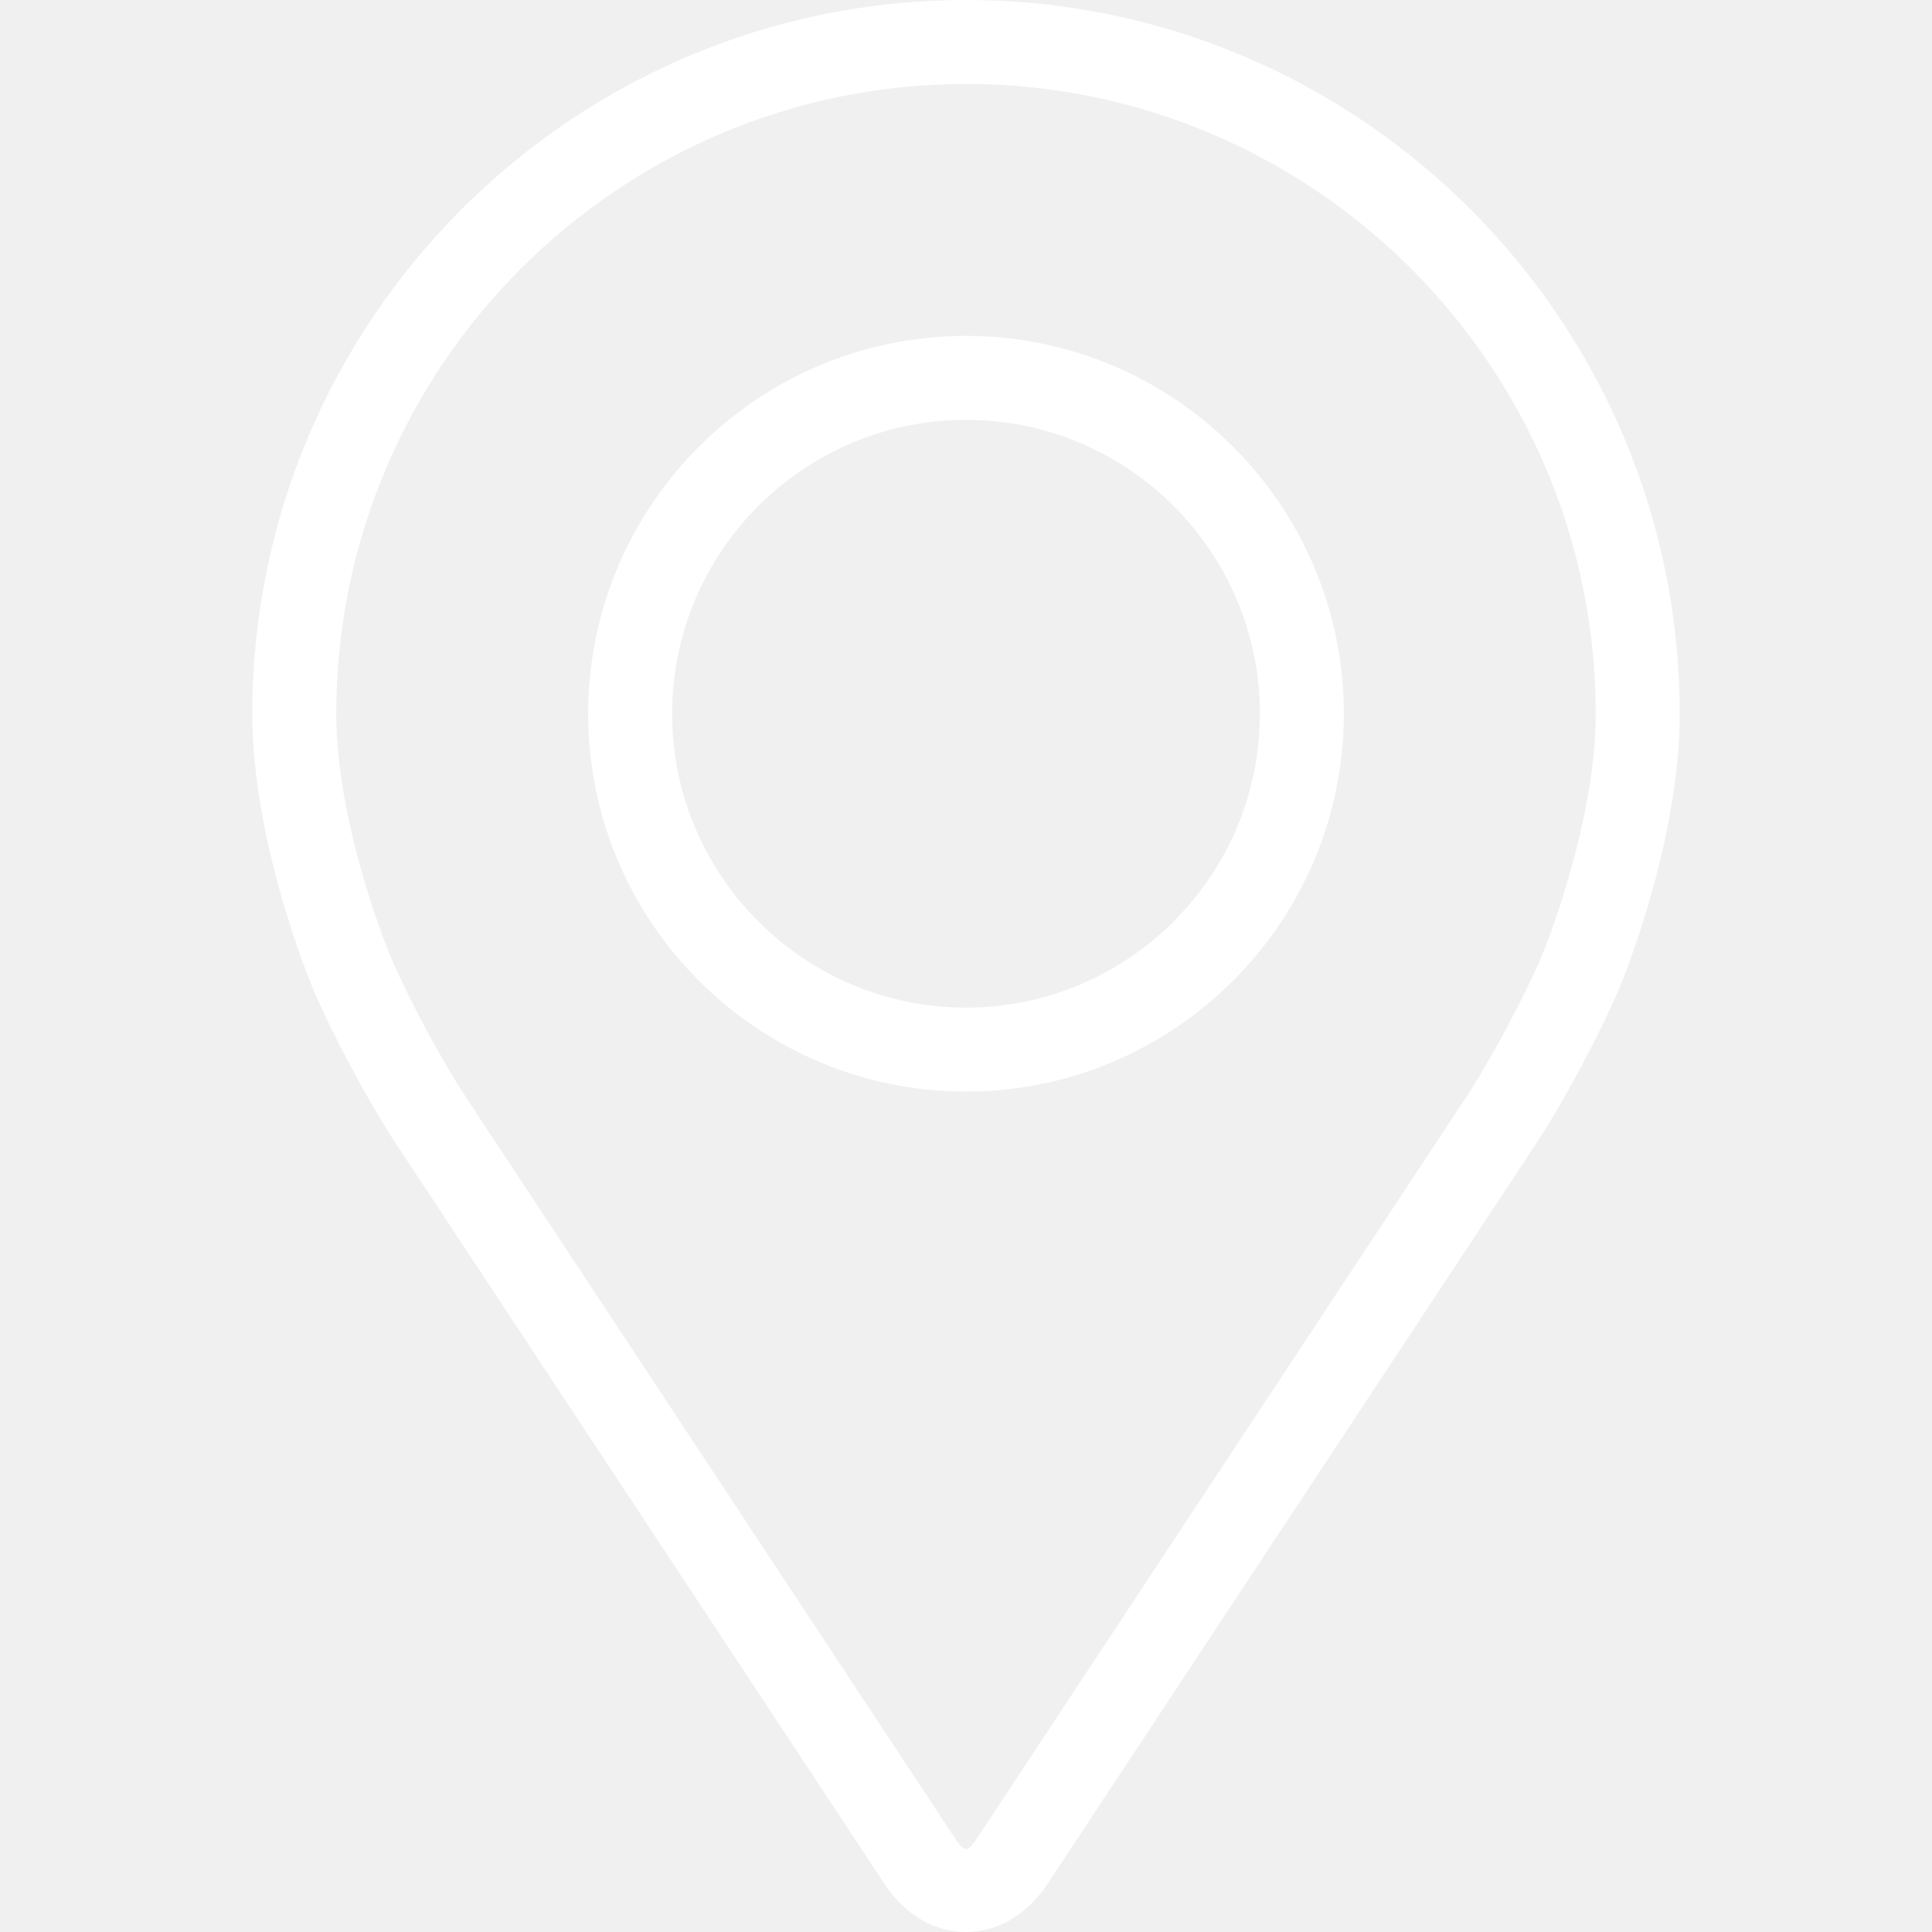
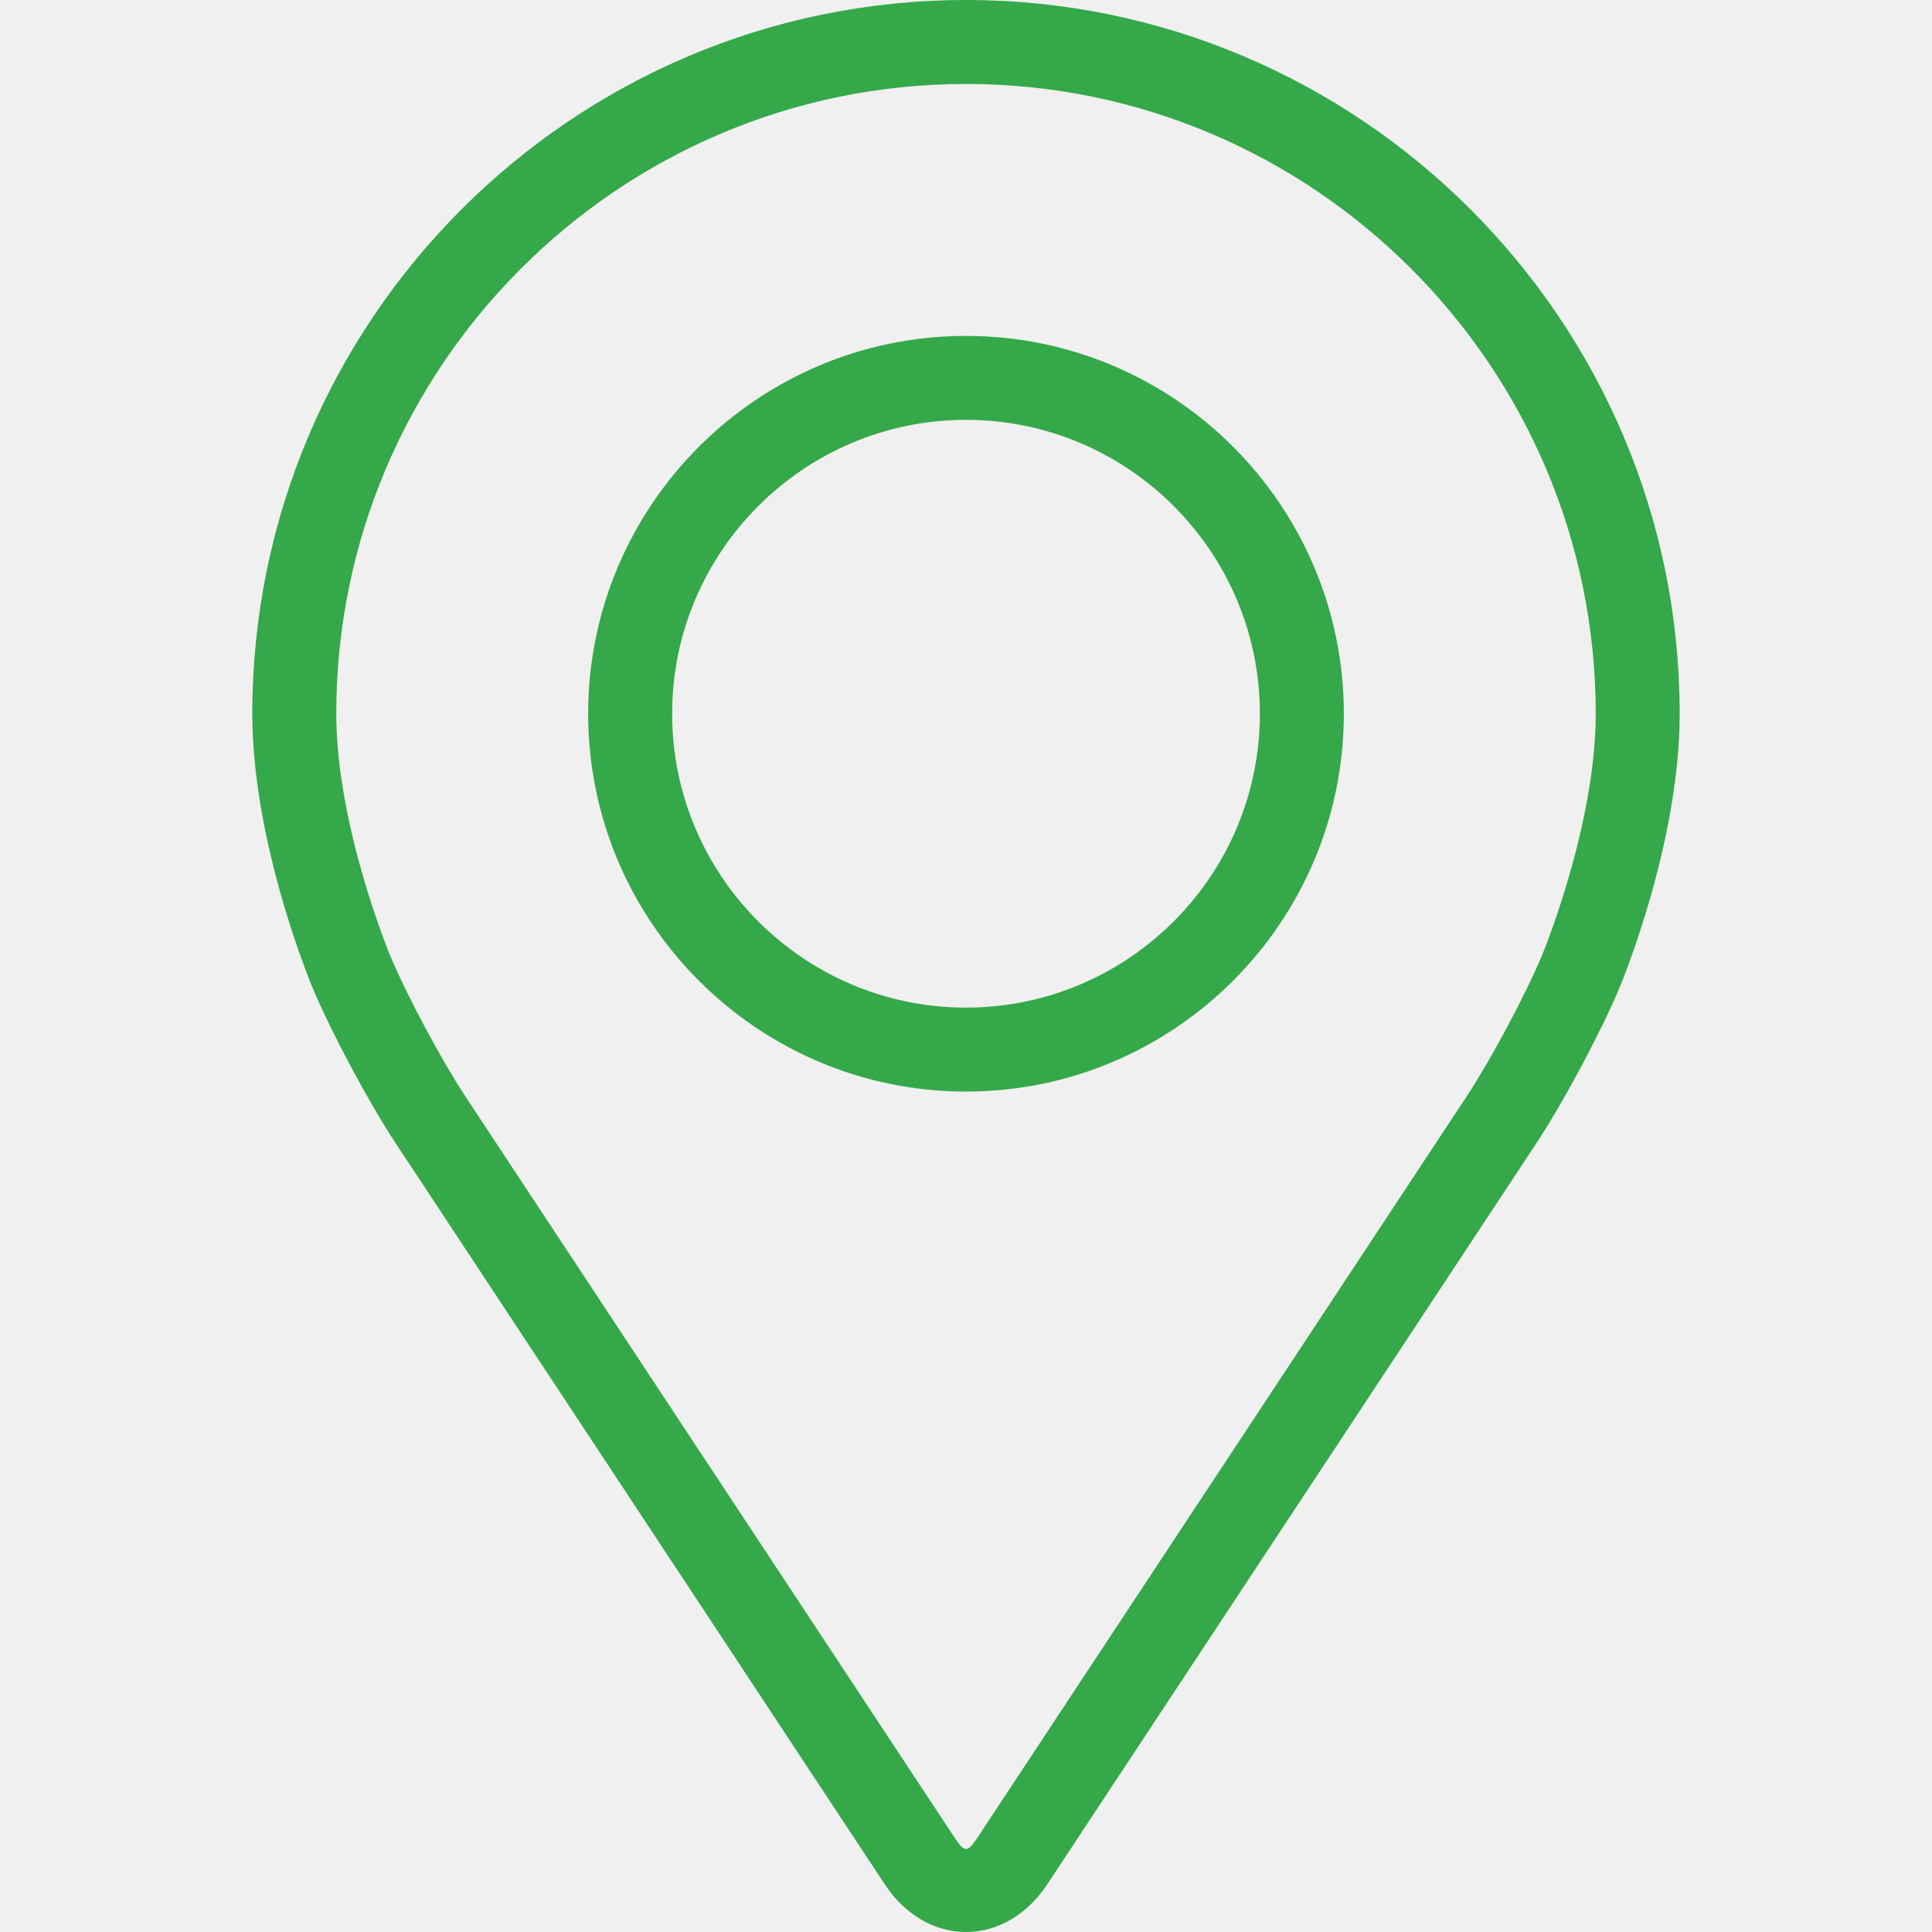
- <svg xmlns="http://www.w3.org/2000/svg" version="1.1" id="Capa_1" x="0px" y="0px" viewBox="0 0 368.16 368.16" style="enable-background:new 0 0 368.16 368.16;" xml:space="preserve" fill="#ffffff">
+ <svg xmlns="http://www.w3.org/2000/svg" version="1.1" id="Capa_1" x="0px" y="0px" viewBox="0 0 368.16 368.16" style="enable-background:new 0 0 368.16 368.16;" xml:space="preserve" fill="#35a84a">
  <g>
    <g>
      <g>
        <path d="M184.08,0c-74.992,0-136,61.008-136,136c0,24.688,11.072,51.24,11.536,52.36c3.576,8.488,10.632,21.672,15.72,29.4     l93.248,141.288c3.816,5.792,9.464,9.112,15.496,9.112s11.68-3.32,15.496-9.104l93.256-141.296     c5.096-7.728,12.144-20.912,15.72-29.4c0.464-1.112,11.528-27.664,11.528-52.36C320.08,61.008,259.072,0,184.08,0z      M293.8,182.152c-3.192,7.608-9.76,19.872-14.328,26.8l-93.256,141.296c-1.84,2.792-2.424,2.792-4.264,0L88.696,208.952     c-4.568-6.928-11.136-19.2-14.328-26.808C74.232,181.816,64.08,157.376,64.08,136c0-66.168,53.832-120,120-120     c66.168,0,120,53.832,120,120C304.08,157.408,293.904,181.912,293.8,182.152z" />
        <path d="M184.08,64.008c-39.704,0-72,32.304-72,72c0,39.696,32.296,72,72,72c39.704,0,72-32.304,72-72     C256.08,96.312,223.784,64.008,184.08,64.008z M184.08,192.008c-30.872,0-56-25.12-56-56s25.128-56,56-56s56,25.12,56,56     S214.952,192.008,184.08,192.008z" />
      </g>
    </g>
  </g>
  <g>
</g>
  <g>
</g>
  <g>
</g>
  <g>
</g>
  <g>
</g>
  <g>
</g>
  <g>
</g>
  <g>
</g>
  <g>
</g>
  <g>
</g>
  <g>
</g>
  <g>
</g>
  <g>
</g>
  <g>
</g>
  <g>
</g>
</svg>
